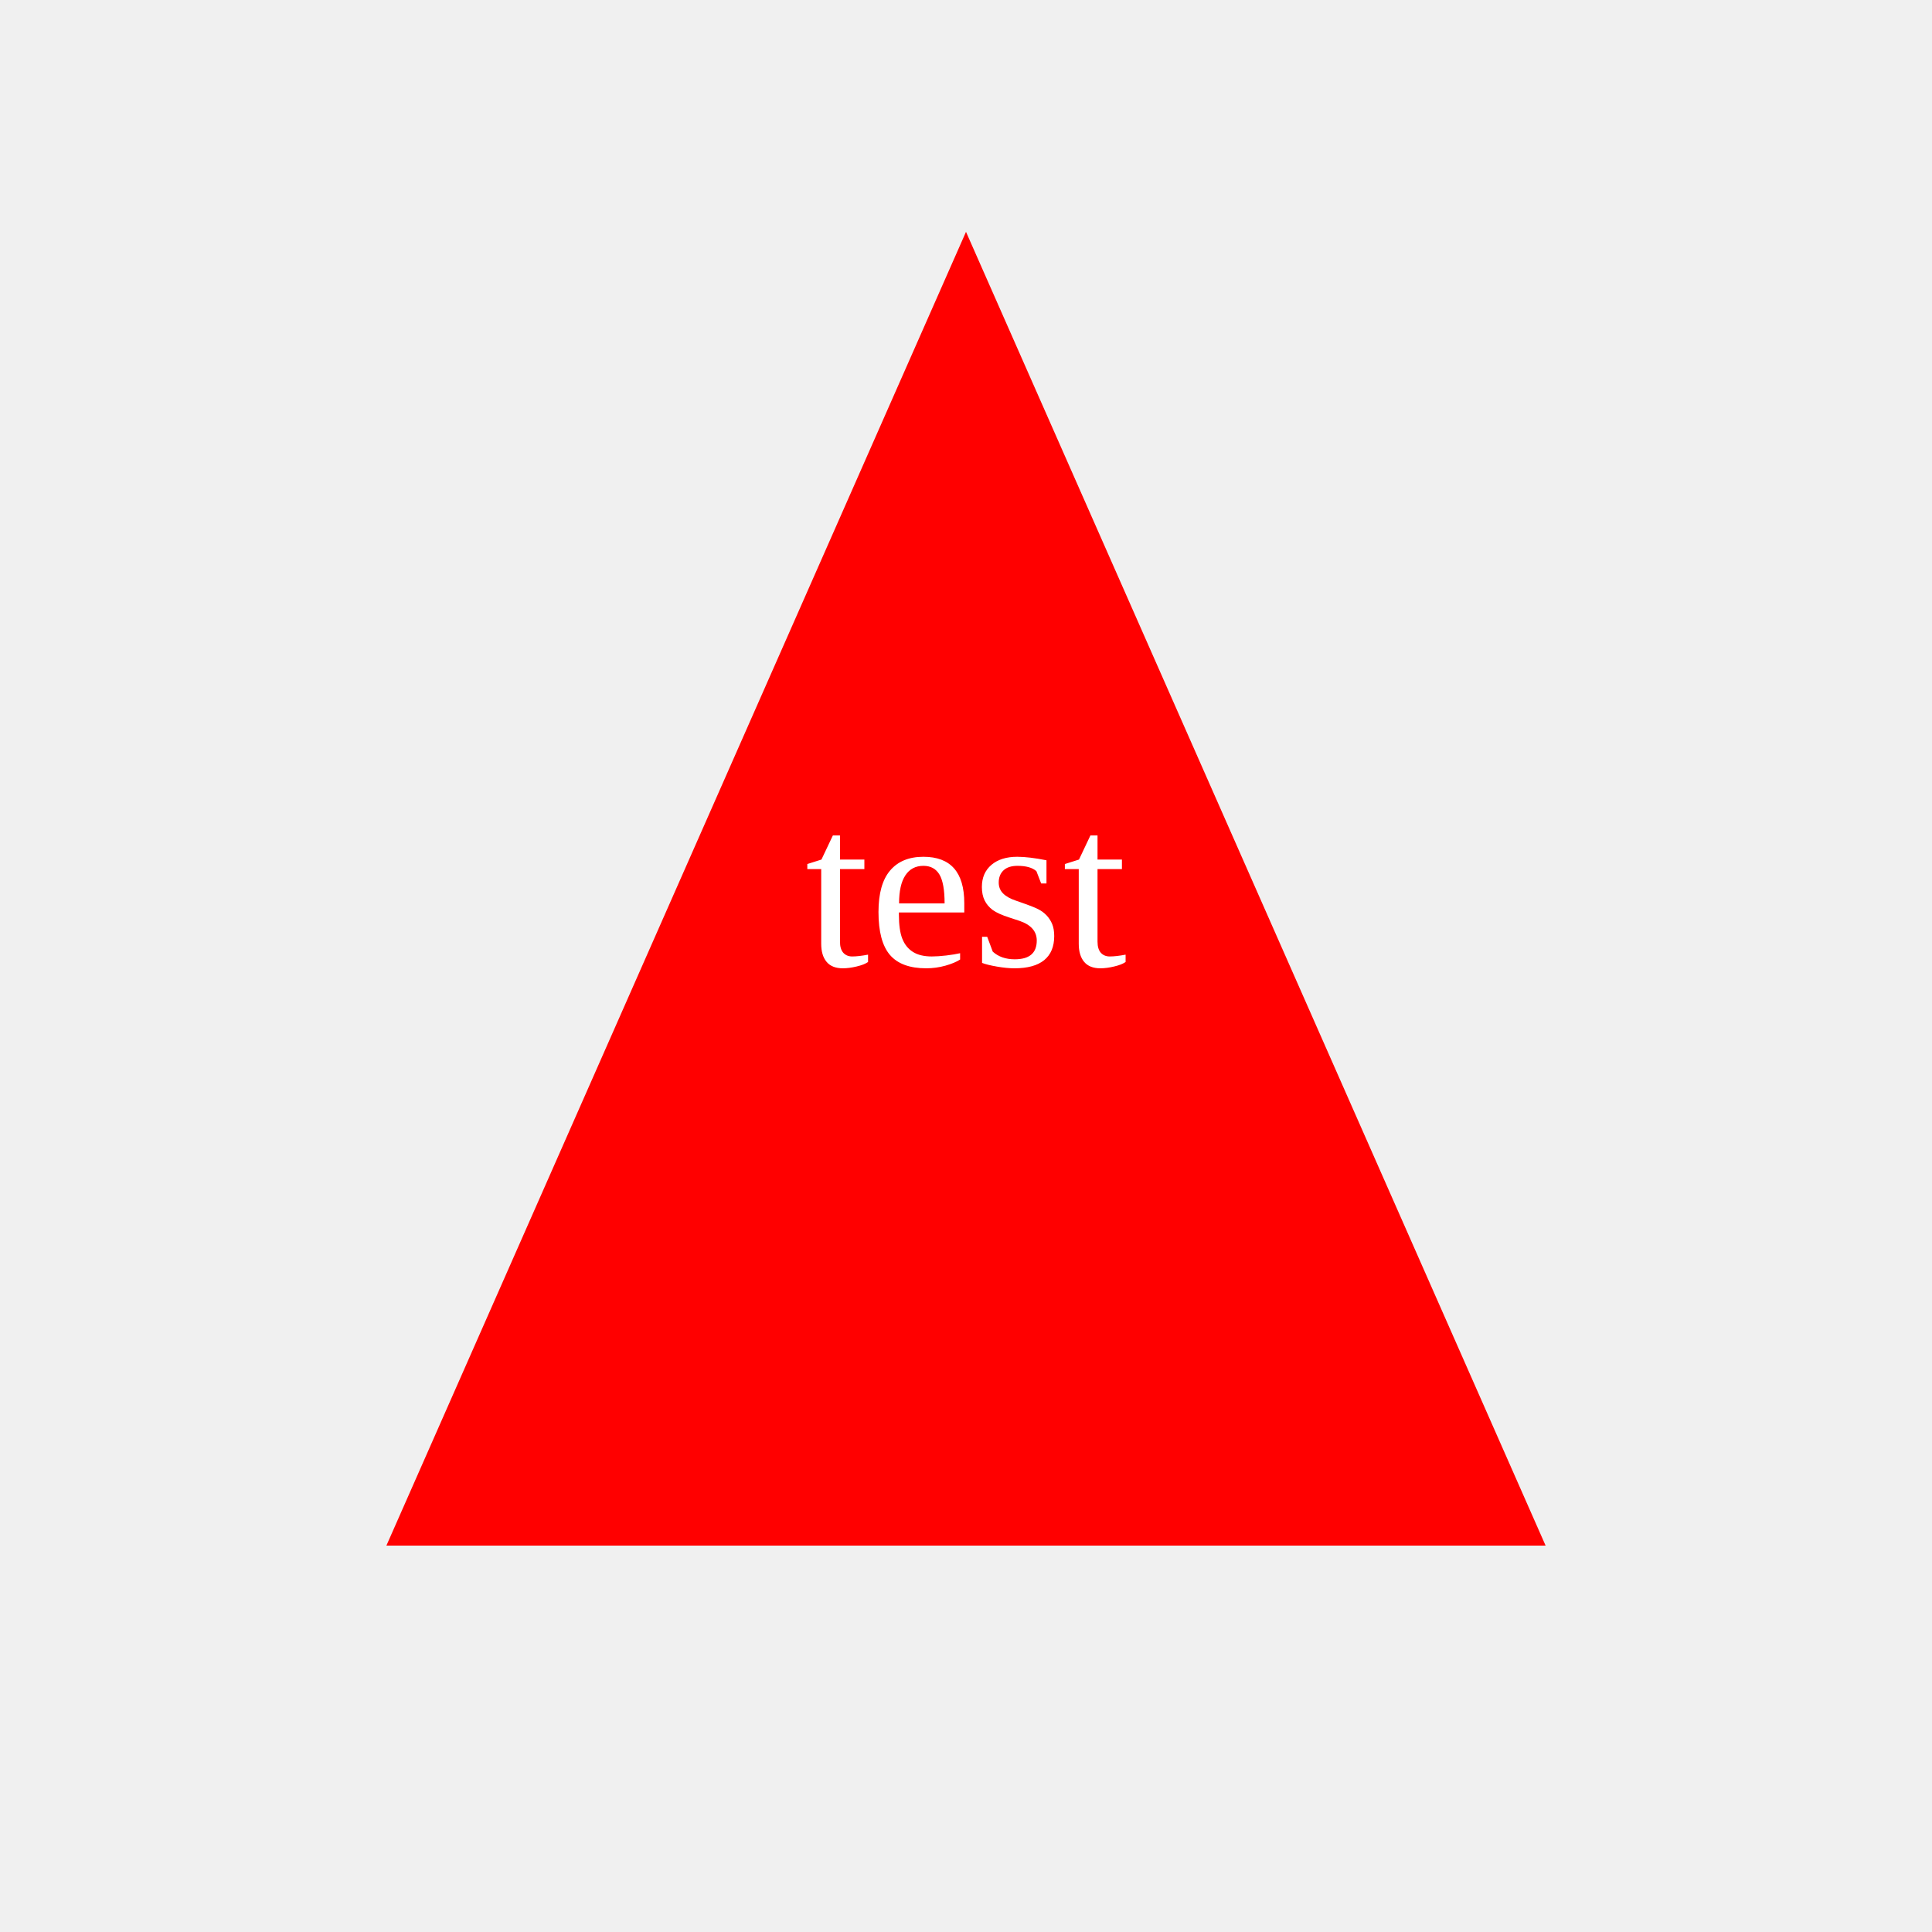
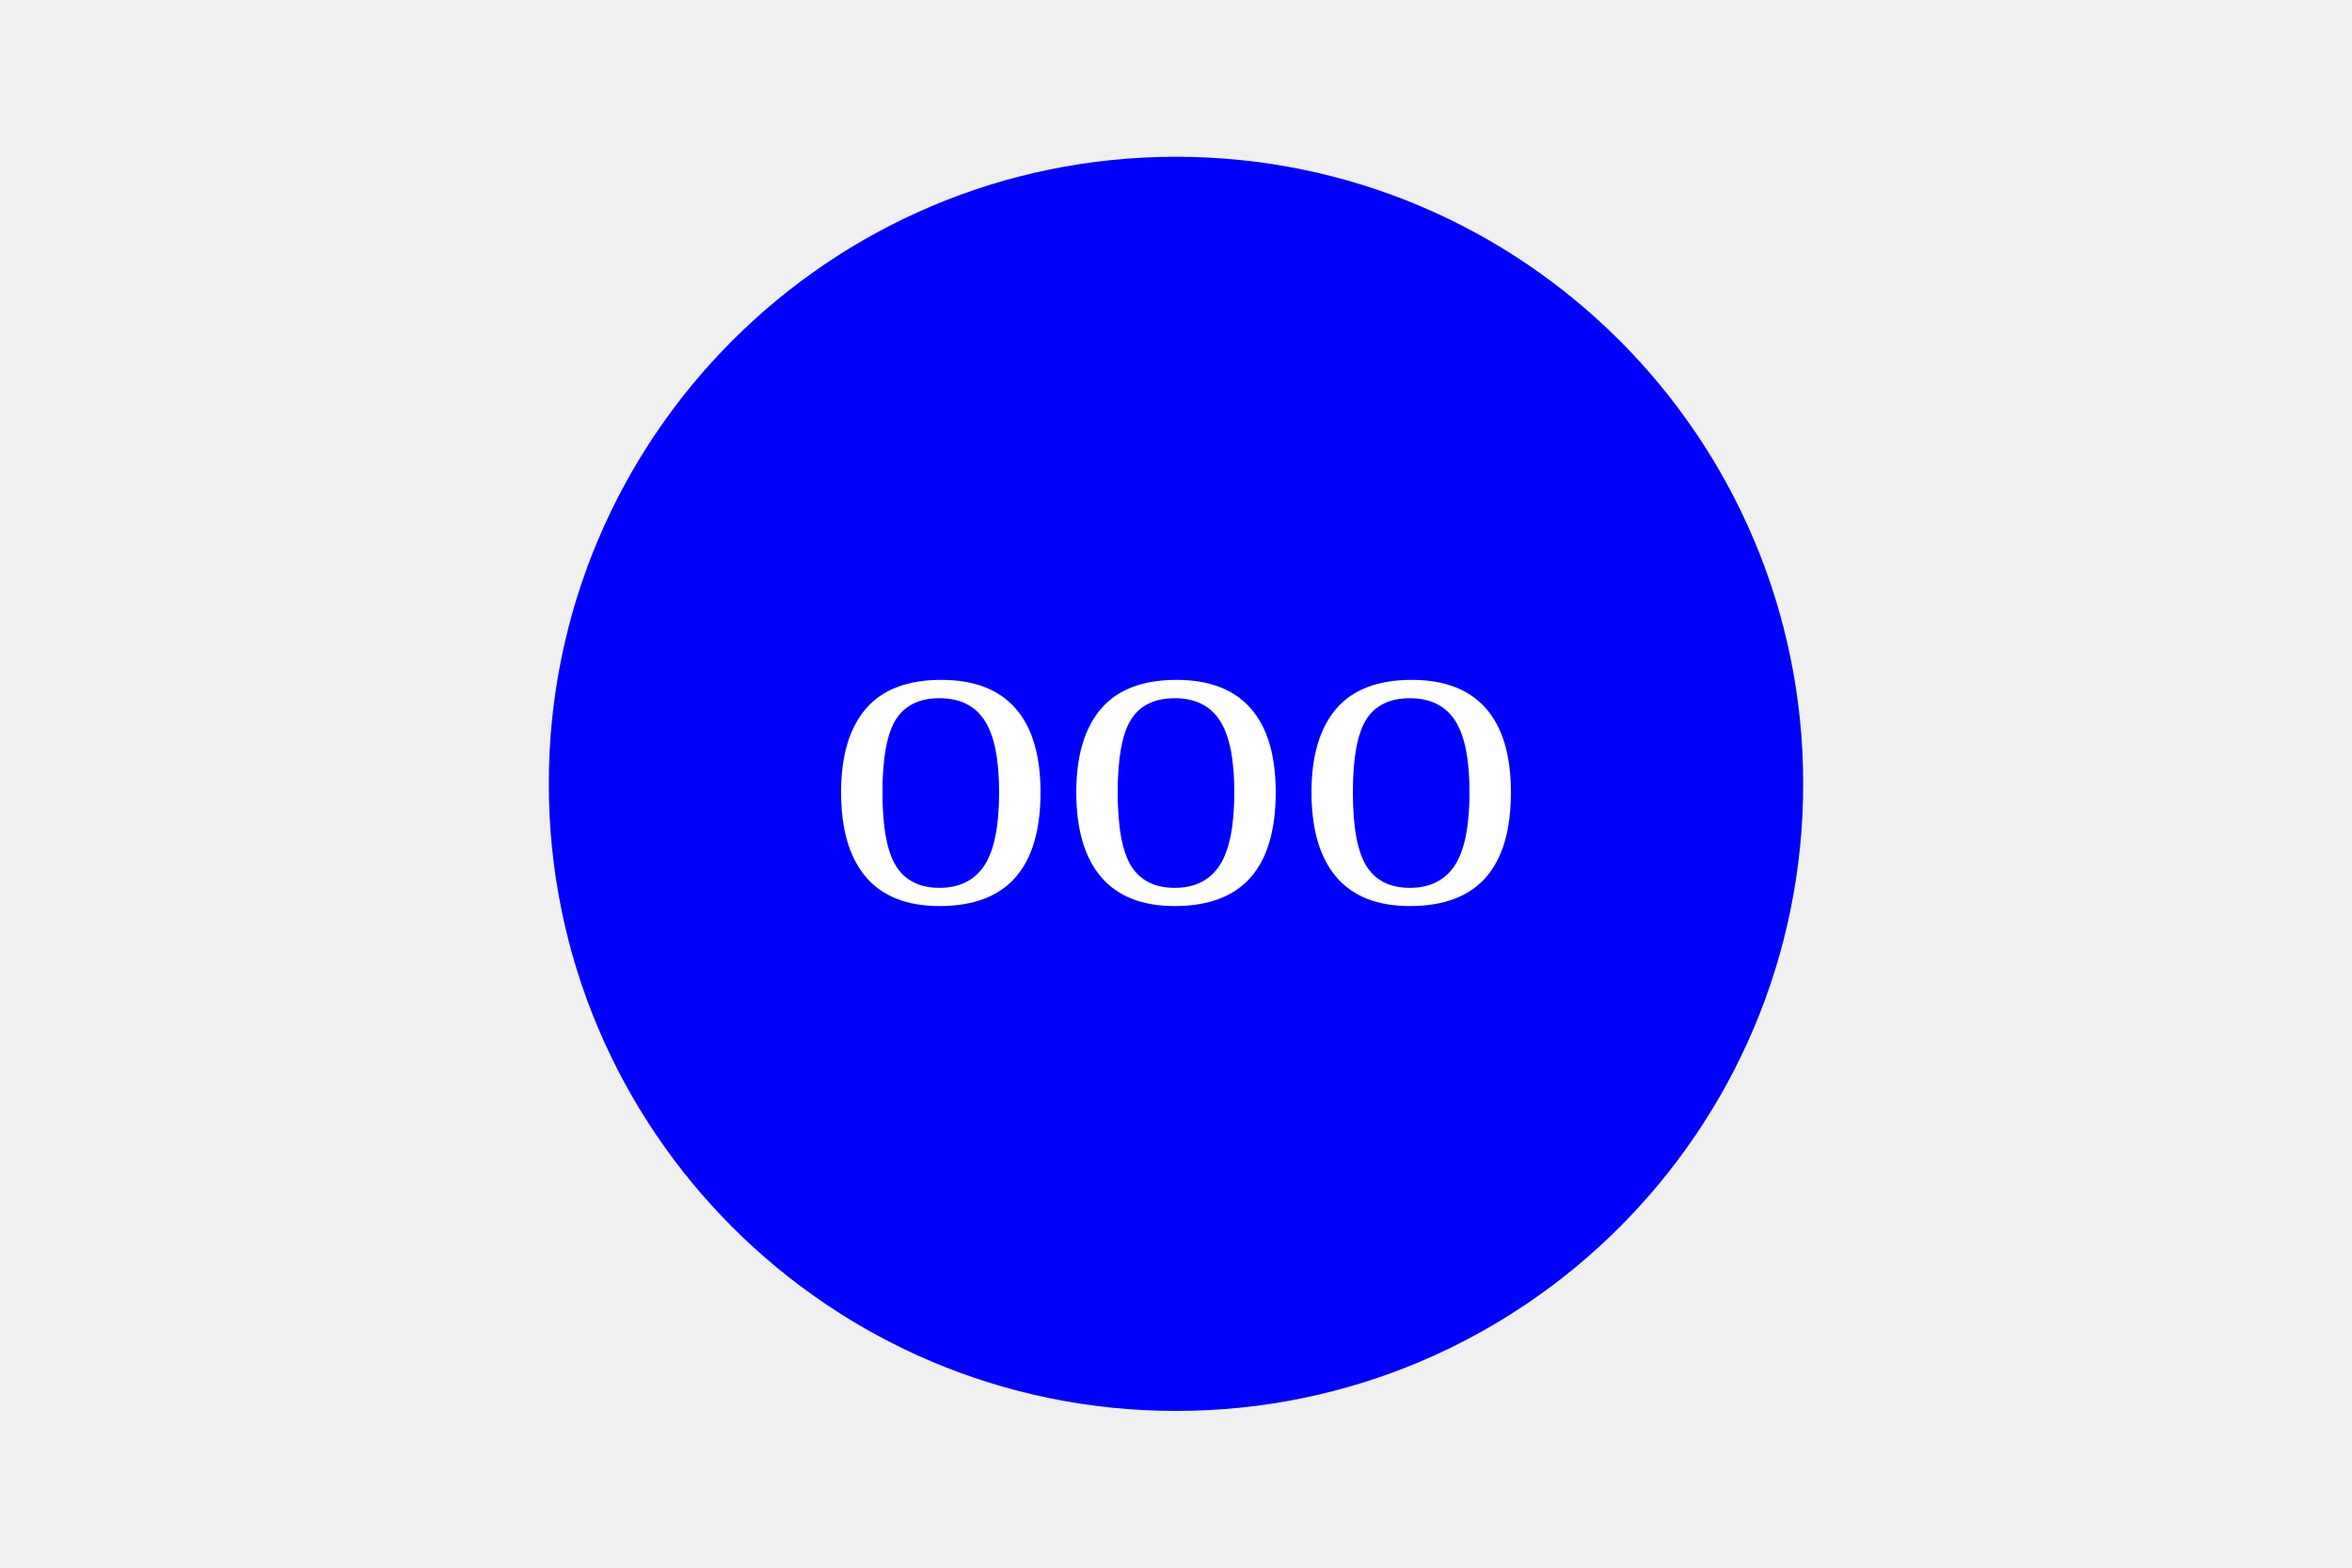
- <svg xmlns="http://www.w3.org/2000/svg" version="1.1" width="500" height="500">
-   <polygon points="250,60 100,400 400,400" fill="red" />
-   <text x="250" y="250" font-size="60" text-anchor="middle" fill="white">test</text>
+ <svg xmlns="http://www.w3.org/2000/svg" version="1.1" width="300" height="200">
+   <circle cx="150" cy="100" r="80" fill="blue" />
+   <text x="150" y="115" font-size="60" text-anchor="middle" fill="white">ooo</text>
</svg>
